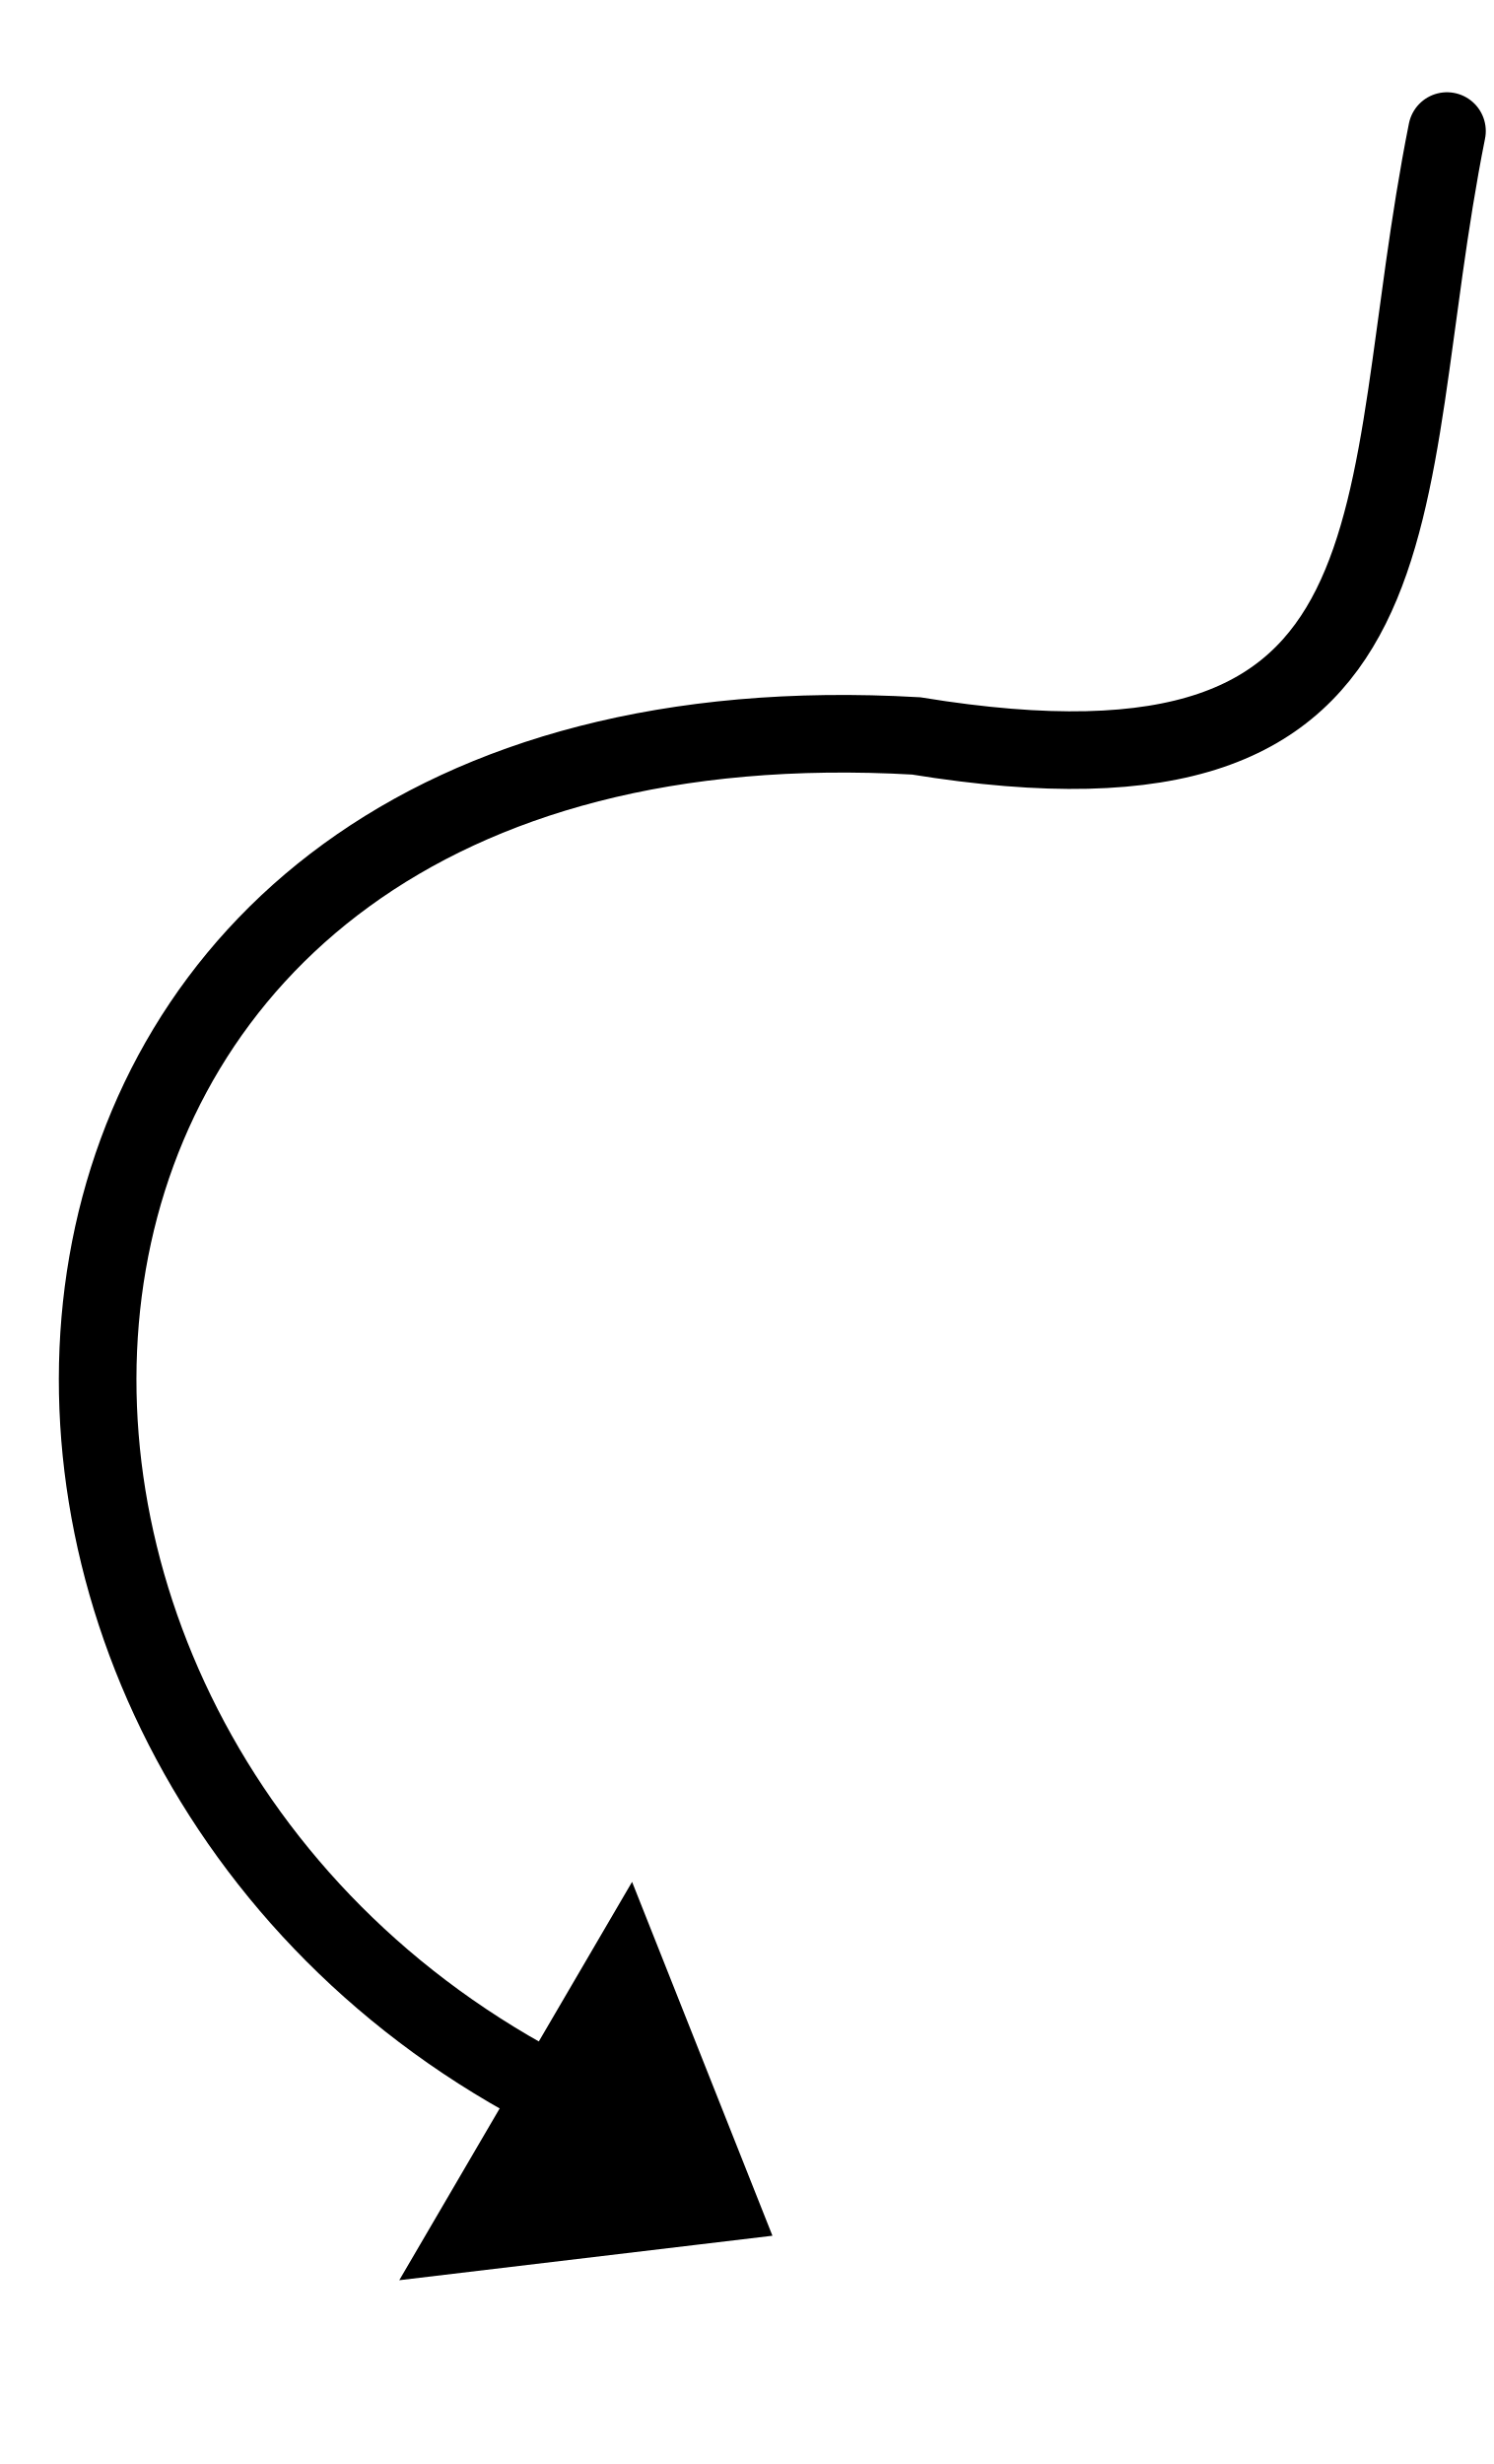
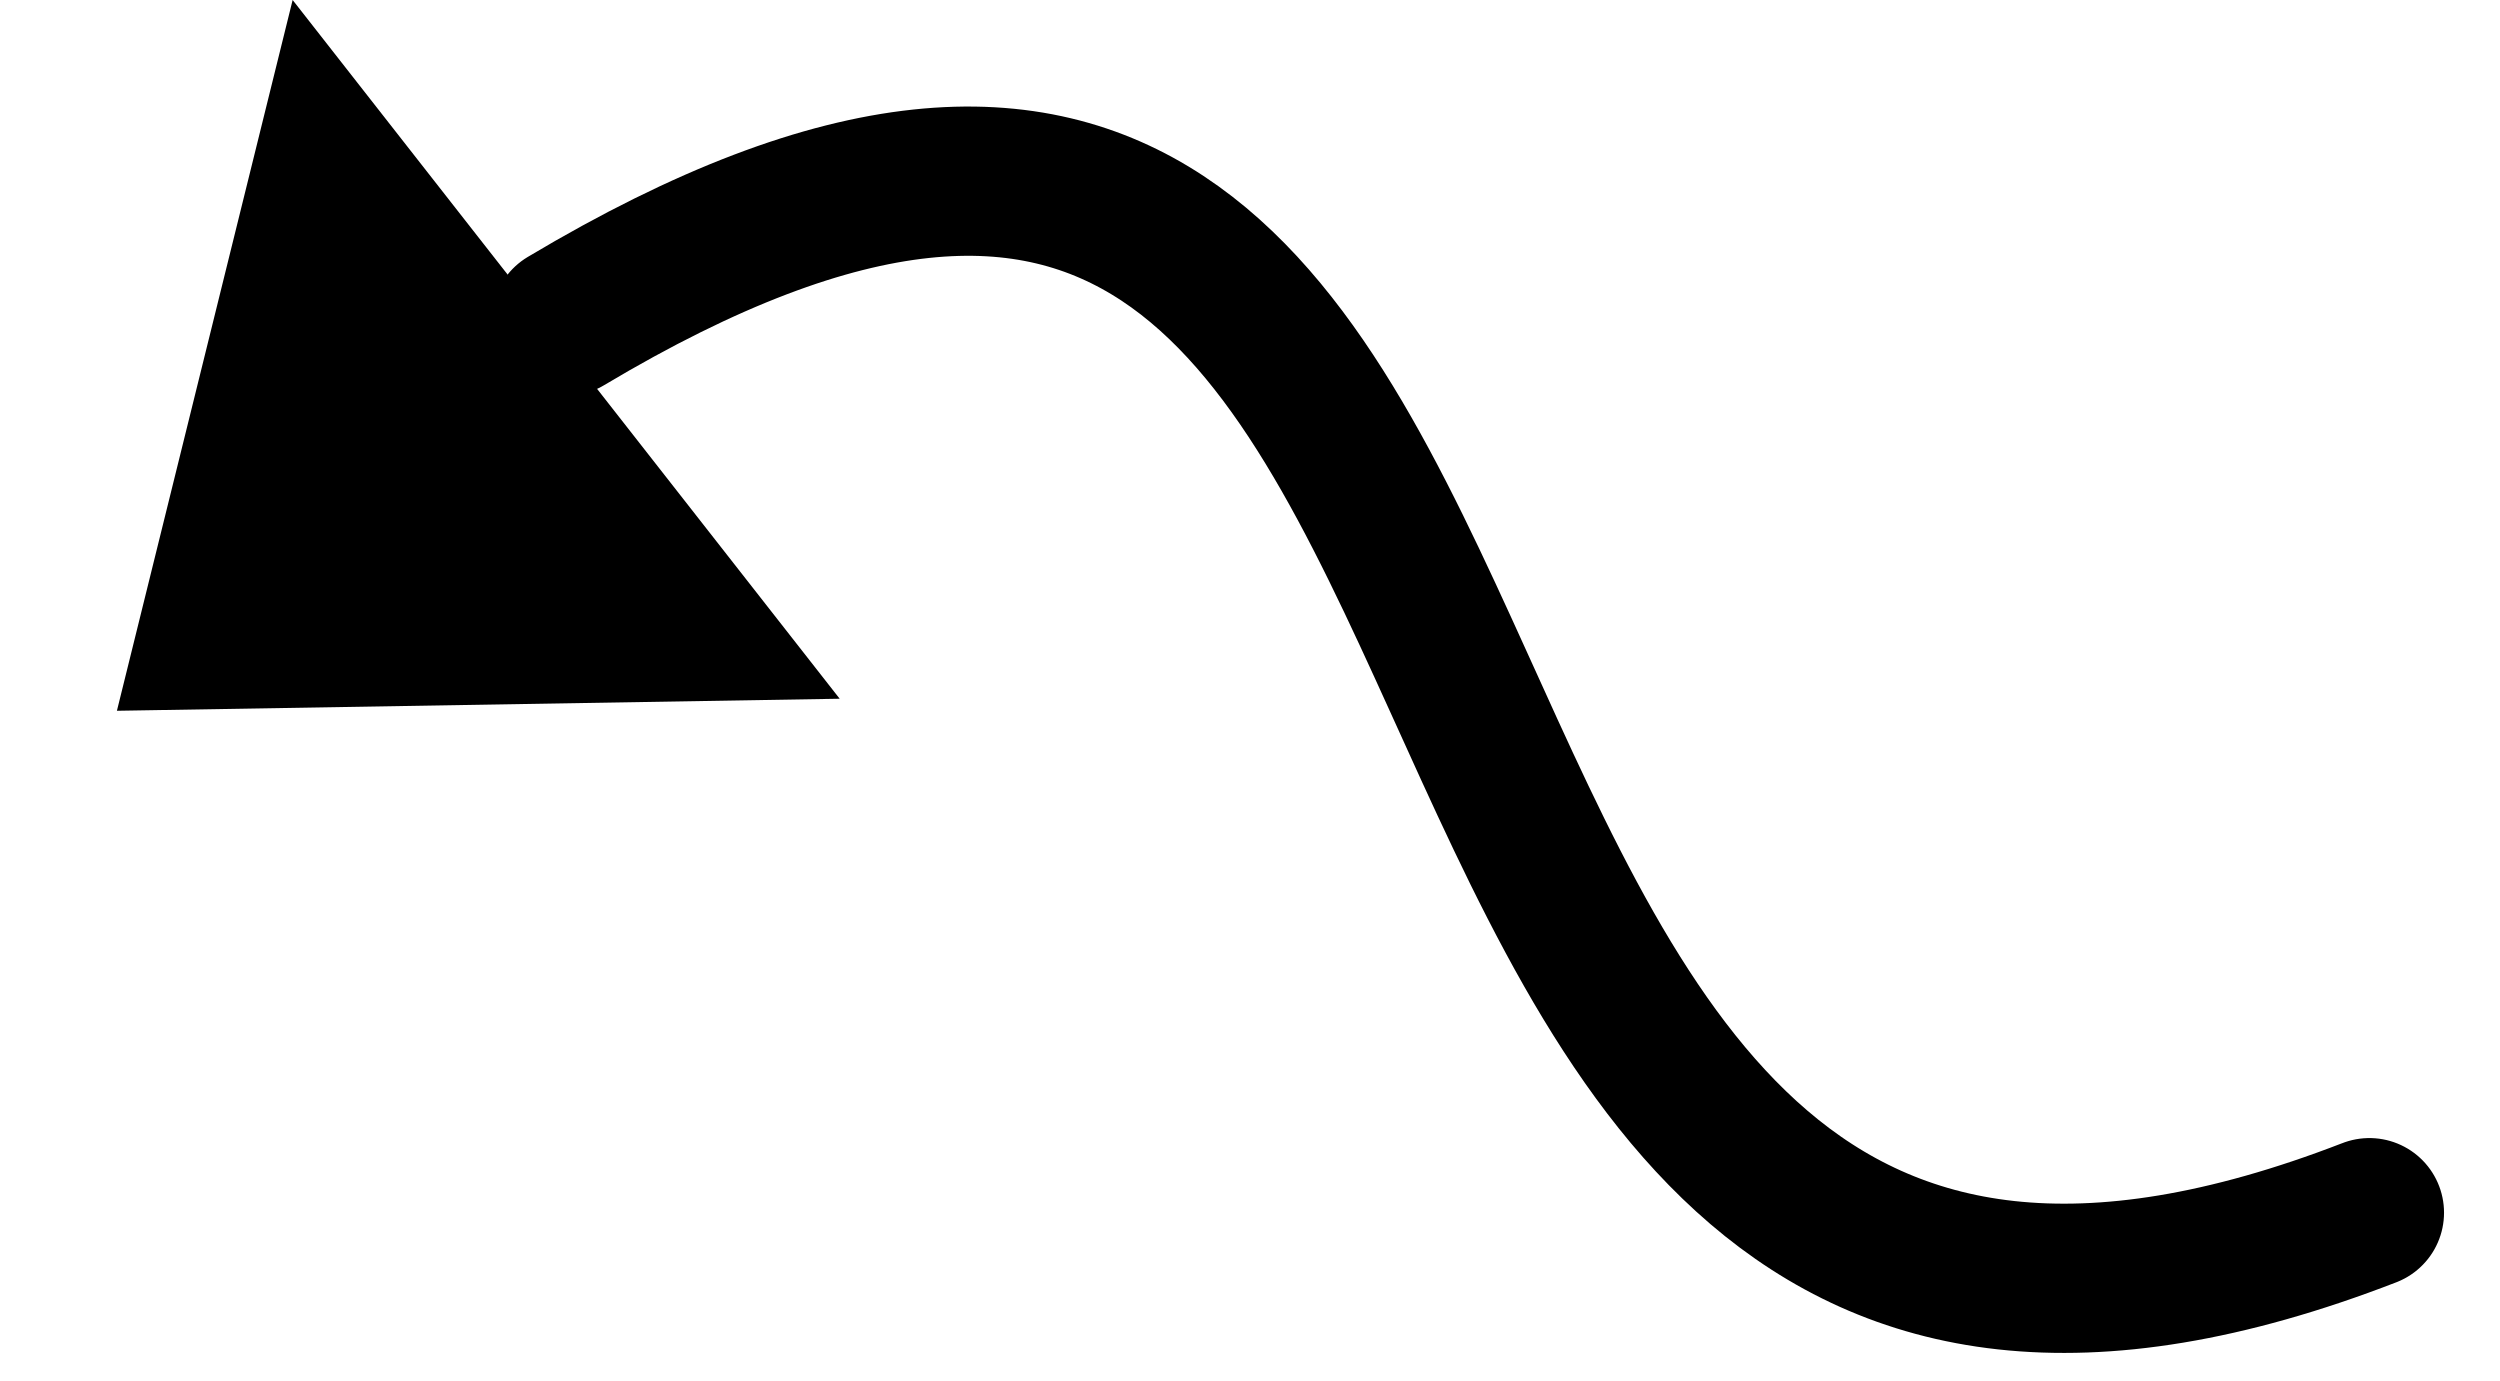
- <svg xmlns="http://www.w3.org/2000/svg" width="77" height="127" viewBox="0 0 77 127" fill="none">
-   <path d="M28.698 107.988C-6.83 89.932 -3.692 35.022 47.225 37.931C74.381 42.353 70.72 26.126 74.589 6.755" stroke="currentcolor" stroke-width="4" stroke-linecap="round" />
-   <path d="M25.276 114.45L36.296 113.137L32.151 102.688L25.276 114.45Z" fill="currentcolor" stroke="currentcolor" stroke-width="5" />
+ <svg xmlns="http://www.w3.org/2000/svg" width="67" height="37" viewBox="0 0 67 37" fill="none">
+   <path d="M63.5 32.5C32.5 44.5 45.5 -9.5 15.168 8.604" stroke="currentcolor" stroke-width="4" stroke-linecap="round" stroke-linejoin="round" />
+   <path d="M17.437 16.31L6.34 16.495L9.038 5.582L17.437 16.31Z" fill="currentcolor" stroke="currentcolor" stroke-width="5" />
</svg>
